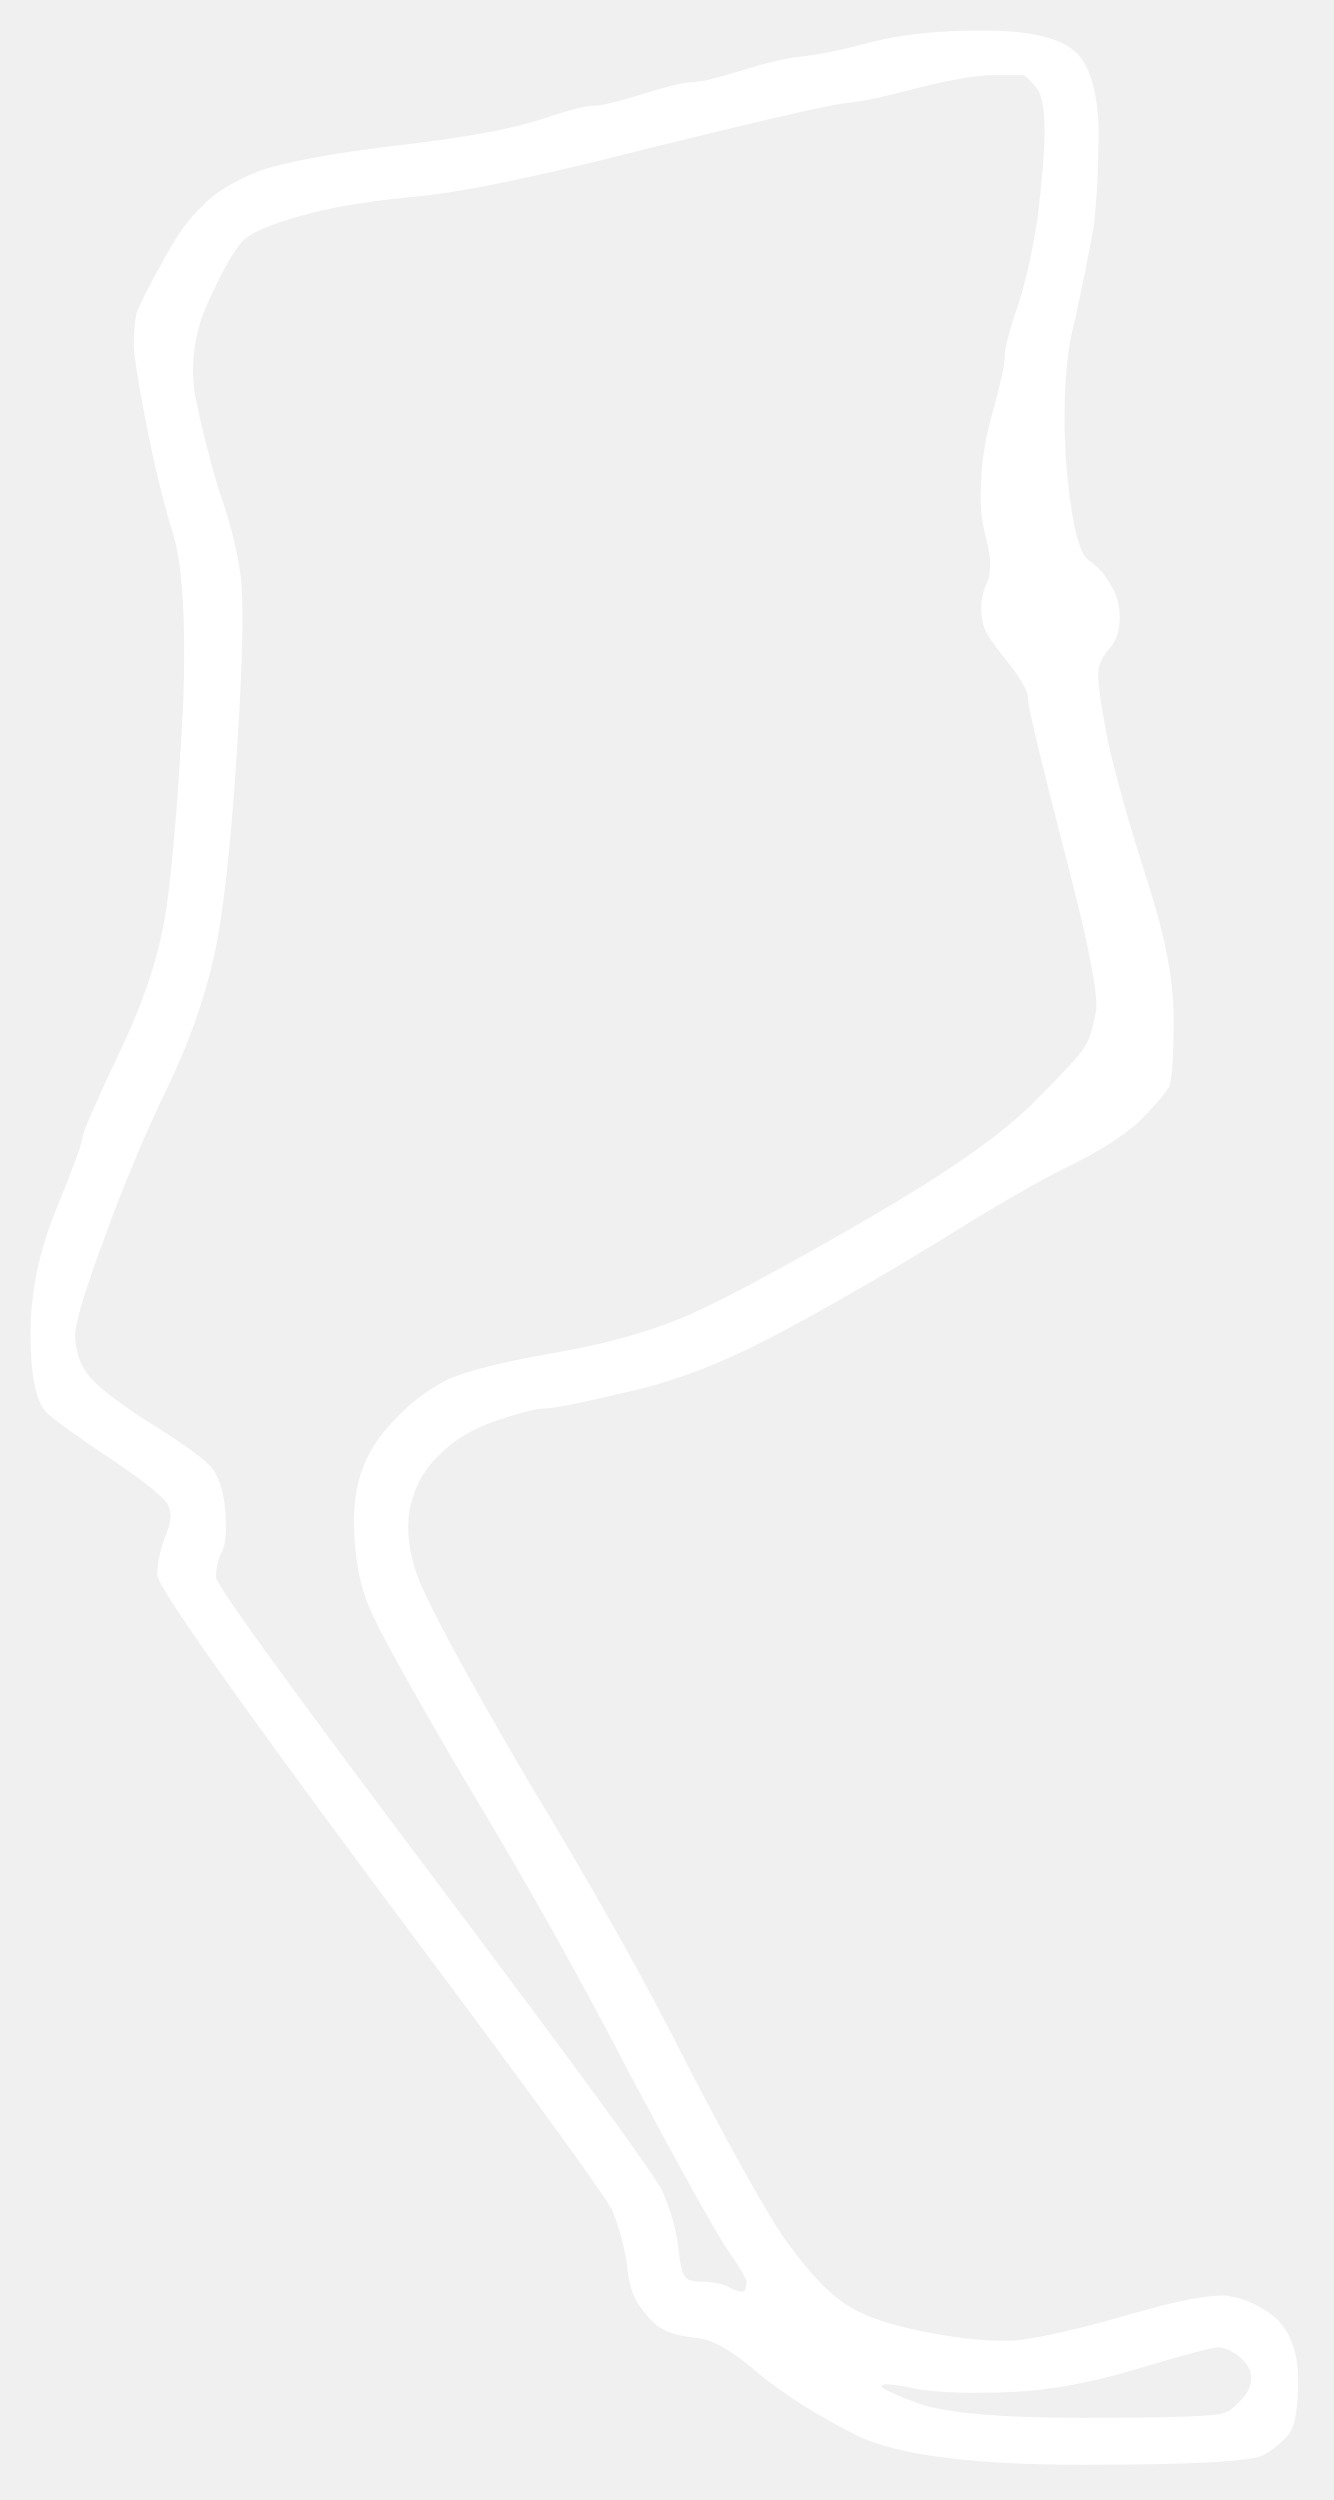
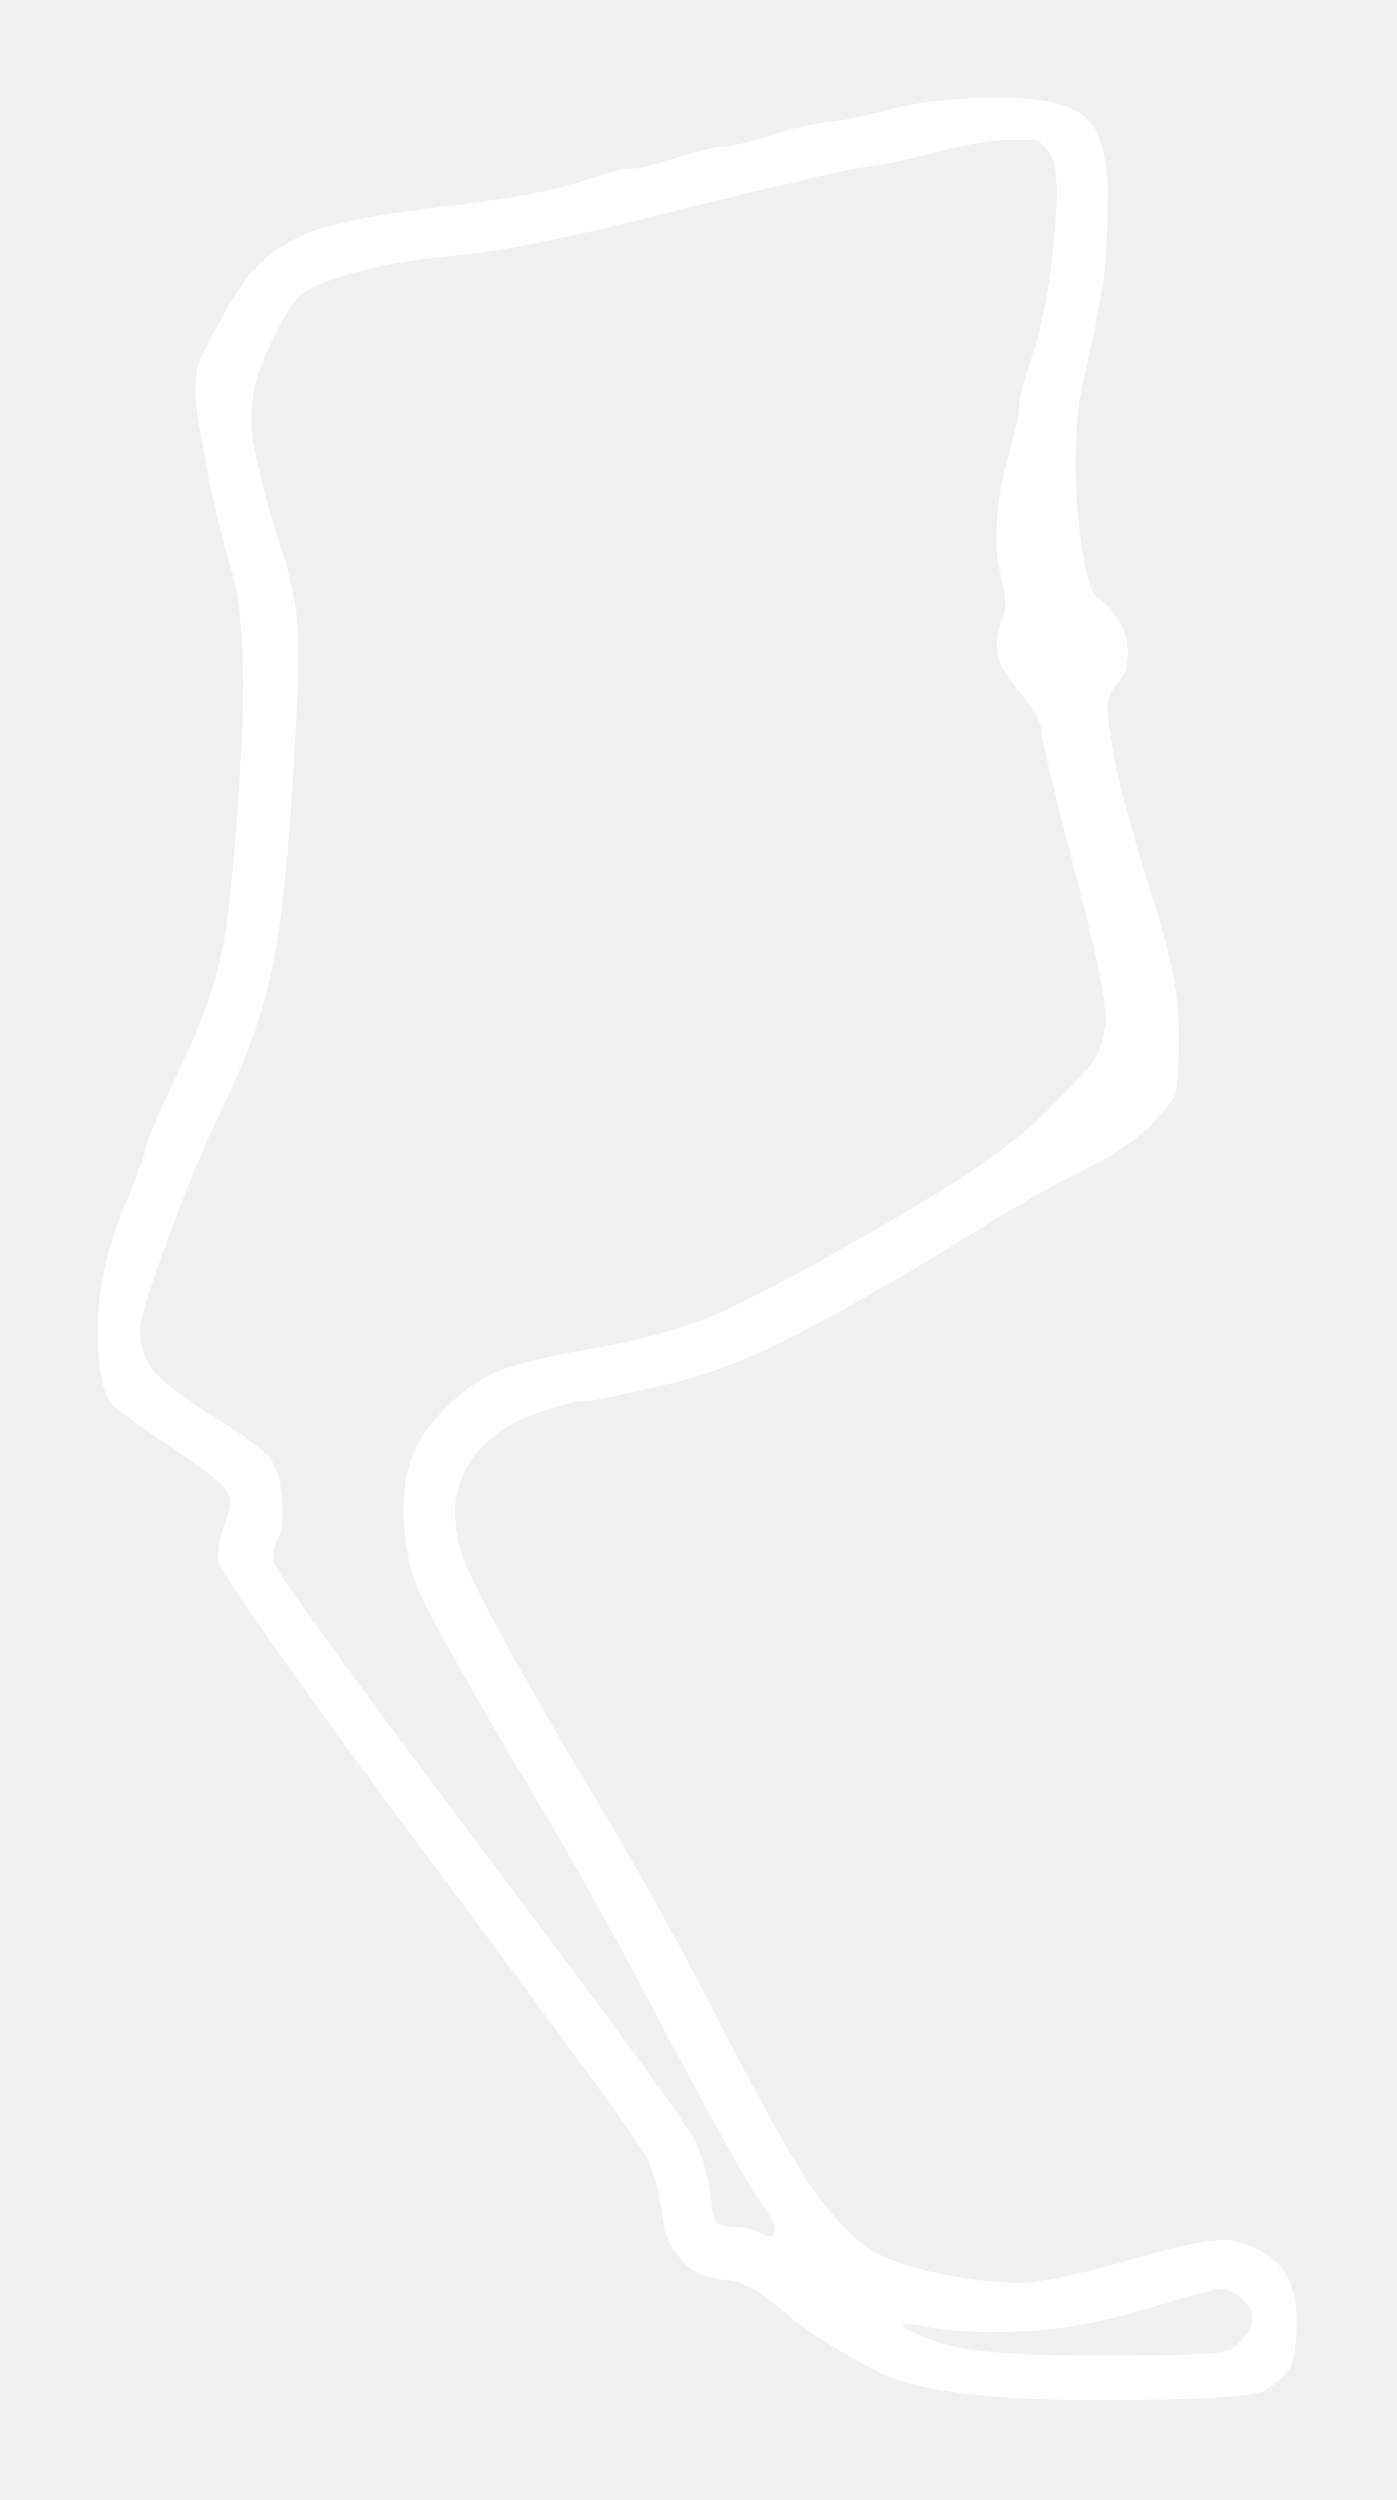
- <svg xmlns="http://www.w3.org/2000/svg" viewBox="0 0 56.8 106.5">
+ <svg xmlns="http://www.w3.org/2000/svg" xmlns:xlink="http://www.w3.org/1999/xlink" viewBox="-3.1 -3.1 62.9 112.6">
+   <style>@media (prefers-reduced-motion: reduce){ .pallino{ display:none; } }</style>
+   <defs>
+     <path id="percorso" d="M33.7 97.9C34.3 98.7 34.9 99.3 35.5 99.9C36.2 100.5 36.8 101.1 37.6 101.5C38.4 101.9 39.2 102.2 40.1 102.5C41.0 102.8 41.9 103.1 42.8 103.2C43.8 103.3 44.8 103.4 45.8 103.4C46.8 103.4 47.8 103.3 48.6 103.1C49.4 102.9 50.2 102.5 50.7 102.2C51.2 101.9 51.5 101.5 51.5 101.2C51.6 100.9 51.5 100.7 51.2 100.4C50.9 100.2 50.4 99.9 49.8 99.8C49.1 99.6 48.2 99.5 47.3 99.5C46.4 99.5 45.4 99.7 44.4 99.8C43.4 99.9 42.5 100.0 41.5 100.1C40.5 100.1 39.6 100.0 38.7 99.9C37.7 99.8 36.7 99.7 35.8 99.5C34.9 99.3 33.9 99.1 33.1 98.7C32.2 98.4 31.5 98.0 30.8 97.5C30.1 97.0 29.4 96.4 28.8 95.8C28.2 95.2 27.5 94.6 27.0 93.9C26.4 93.2 25.9 92.4 25.4 91.6C24.8 90.8 24.4 89.9 23.9 89.1C23.4 88.3 22.8 87.5 22.2 86.7C21.6 85.9 21.0 85.1 20.4 84.3C19.8 83.5 19.3 82.8 18.7 82.0C18.1 81.2 17.5 80.4 16.9 79.6C16.3 78.8 15.7 78.0 15.1 77.2C14.6 76.4 14.0 75.7 13.4 74.9C12.8 74.1 12.2 73.3 11.7 72.5C11.2 71.7 10.7 70.8 10.3 70.0C9.9 69.2 9.5 68.3 9.1 67.5C8.6 66.7 8.2 65.9 7.7 65.1C7.2 64.3 6.6 63.6 6.2 62.8C5.7 62.0 5.3 61.2 5.0 60.4C4.6 59.6 4.2 58.8 3.9 58.0C3.6 57.2 3.4 56.4 3.3 55.6C3.2 54.7 3.2 53.9 3.4 53.0C3.5 52.1 3.8 51.1 4.1 50.2C4.4 49.3 4.8 48.4 5.1 47.5C5.4 46.6 5.8 45.8 6.1 44.9C6.4 44.0 6.7 43.0 7.0 42.1C7.2 41.2 7.5 40.3 7.7 39.3C7.9 38.4 8.1 37.4 8.2 36.4C8.4 35.5 8.5 34.5 8.6 33.5C8.6 32.5 8.7 31.5 8.7 30.5C8.7 29.5 8.7 28.5 8.7 27.5C8.6 26.5 8.5 25.5 8.4 24.5C8.3 23.5 8.2 22.6 8.1 21.6C7.9 20.6 7.8 19.6 7.7 18.7C7.7 17.7 7.6 16.8 7.7 15.9C7.8 15.0 7.9 14.1 8.2 13.3C8.5 12.5 8.9 11.7 9.4 11.1C10.0 10.4 10.6 9.9 11.3 9.4C12.1 8.9 12.9 8.5 13.8 8.2C14.6 7.8 15.6 7.6 16.5 7.4C17.4 7.1 18.4 7.0 19.3 6.8C20.3 6.6 21.3 6.4 22.2 6.2C23.2 6.0 24.1 5.8 25.1 5.6C26.0 5.4 26.9 5.2 27.9 4.9C28.8 4.7 29.7 4.5 30.7 4.3C31.6 4.0 32.6 3.8 33.5 3.6C34.5 3.4 35.4 3.2 36.4 3.1C37.3 3.0 38.4 2.8 39.2 2.9C40.1 2.9 40.9 3.1 41.6 3.4C42.3 3.7 42.9 4.1 43.4 4.6C43.8 5.1 44.2 5.8 44.4 6.5C44.7 7.3 44.8 8.1 44.8 9.1C44.8 10.0 44.7 11.0 44.6 12.0C44.4 12.9 44.3 13.9 44.2 14.9C44.0 15.8 43.9 16.8 43.9 17.8C43.8 18.7 43.8 19.7 43.8 20.7C43.9 21.6 44.0 22.6 44.1 23.5C44.2 24.5 44.3 25.4 44.5 26.4C44.6 27.4 44.8 28.3 45.0 29.3C45.3 30.2 45.5 31.1 45.7 32.1C45.9 33.0 46.1 34.0 46.3 34.9C46.5 35.9 46.8 36.8 46.9 37.8C47.1 38.7 47.2 39.7 47.2 40.6C47.2 41.5 47.1 42.4 46.9 43.2C46.7 44.0 46.3 44.8 45.9 45.6C45.5 46.4 44.9 47.1 44.3 47.7C43.7 48.4 42.9 49.0 42.2 49.6C41.4 50.2 40.6 50.7 39.7 51.2C38.9 51.7 38.1 52.2 37.3 52.7C36.4 53.2 35.6 53.6 34.7 54.1C33.9 54.5 33.1 55.0 32.2 55.4C31.3 55.8 30.4 56.2 29.6 56.5C28.7 56.9 27.8 57.2 26.9 57.5C26.0 57.8 25.0 58.1 24.1 58.4C23.3 58.7 22.3 59.1 21.5 59.5C20.7 59.9 20.0 60.4 19.4 61.0C18.8 61.5 18.3 62.2 17.9 62.9C17.6 63.6 17.4 64.4 17.3 65.2C17.2 66.0 17.3 66.9 17.5 67.8C17.6 68.7 18.0 69.6 18.3 70.4C18.7 71.3 19.2 72.2 19.6 73.0C20.1 73.9 20.5 74.7 21.0 75.5C21.5 76.4 22.0 77.2 22.5 78.0C22.9 78.9 23.4 79.7 23.9 80.5C24.4 81.4 24.8 82.2 25.3 83.0C25.8 83.9 26.2 84.7 26.7 85.6C27.1 86.4 27.6 87.3 28.0 88.1C28.5 88.9 29.0 89.8 29.4 90.6C29.9 91.5 30.2 92.4 30.7 93.2C31.2 94.0 31.7 94.8 32.2 95.6C32.7 96.4 33.2 97.2 33.7 97.9Z" />
+     <filter id="alone" x="-100%" y="-100%" width="300%" height="300%">
+       <feGaussianBlur stdDeviation="1.64" />
+     </filter>
+   </defs>
  <path fill="#fff" fill-rule="evenodd" d="M11.0 7.3Q9.3 8.0 8.6 8.8Q7.8 9.5 6.9 11.2Q6.0 12.8 5.8 13.4Q5.7 14.0 5.7 14.7Q5.7 15.3 6.2 17.9Q6.7 20.5 7.3 22.5Q8.0 24.5 7.8 30.1Q7.5 35.7 7.1 38.6Q6.7 41.5 5.1 44.8Q3.5 48.2 3.5 48.5Q3.5 48.8 2.4 51.5Q1.3 54.2 1.3 56.8Q1.3 59.5 2.0 60.2Q2.7 60.8 4.5 62.0Q6.3 63.2 6.9 63.8Q7.5 64.3 7.1 65.3Q6.7 66.3 6.7 67.1Q6.7 67.8 16.2 80.6Q25.7 93.3 26.1 94.2Q26.5 95.2 26.7 96.4Q26.8 97.7 27.3 98.3Q27.8 99.0 28.2 99.2Q28.7 99.5 29.7 99.6Q30.7 99.7 32.3 101.1Q34.0 102.5 36.6 103.8Q39.2 105.0 46.1 105.0Q53.0 105.0 53.8 104.6Q54.5 104.2 54.9 103.7Q55.3 103.2 55.3 101.4Q55.3 99.7 54.4 98.8Q53.5 98.0 52.3 97.8Q51.2 97.7 48.1 98.6Q45.0 99.5 43.3 99.7Q41.7 99.8 39.2 99.3Q36.8 98.8 35.8 98.0Q34.7 97.2 33.3 95.2Q32.0 93.2 29.3 88.0Q26.7 82.8 22.4 75.7Q18.2 68.5 17.7 66.9Q17.2 65.3 17.5 64.1Q17.8 62.8 18.8 61.9Q19.7 61.0 21.2 60.5Q22.7 60.0 23.2 60.0Q23.8 60.0 26.7 59.3Q29.5 58.7 32.6 57.1Q35.7 55.5 39.8 53.0Q43.8 50.5 45.7 49.6Q47.5 48.7 48.5 47.8Q49.5 46.8 49.8 46.3Q50.0 45.8 50.0 43.4Q50.0 41.0 48.9 37.6Q47.8 34.2 47.2 31.6Q46.7 29.0 46.8 28.6Q46.8 28.2 47.2 27.7Q47.7 27.2 47.7 26.3Q47.7 25.5 47.3 24.9Q47.0 24.3 46.3 23.8Q45.7 23.2 45.4 19.5Q45.2 15.8 45.8 13.6Q46.3 11.3 46.6 9.6Q46.8 7.8 46.8 5.4Q46.7 3.0 45.8 2.2Q44.8 1.3 41.9 1.3Q39.0 1.3 37.1 1.8Q35.2 2.3 34.2 2.4Q33.2 2.5 31.6 3.0Q30.0 3.5 29.5 3.5Q29.0 3.5 27.4 4.0Q25.8 4.5 25.3 4.5Q24.8 4.5 23.0 5.1Q21.2 5.7 16.9 6.2Q12.7 6.7 11.0 7.3ZM52.8 100.4Q53.3 100.8 53.3 101.3Q53.3 101.8 52.9 102.2Q52.5 102.7 52.1 102.8Q51.7 103.0 46.1 103.0Q40.5 103.0 38.9 102.3Q37.3 101.7 37.6 101.6Q37.8 101.5 39.2 101.8Q40.7 102.0 43.1 101.9Q45.5 101.8 48.5 100.9Q51.5 100.0 51.9 100.0Q52.3 100.0 52.8 100.4ZM42.1 3.2Q43.3 3.2 43.6 3.2Q43.8 3.3 44.2 3.8Q44.5 4.3 44.5 5.6Q44.5 6.8 44.2 9.3Q43.8 11.8 43.3 13.2Q42.8 14.7 42.8 15.2Q42.8 15.7 42.3 17.5Q41.8 19.3 41.8 20.6Q41.7 21.8 42.0 22.9Q42.3 24.0 42.1 24.7Q41.8 25.3 41.8 25.9Q41.8 26.5 42.0 26.9Q42.2 27.3 43.0 28.3Q43.8 29.3 43.8 29.8Q43.8 30.3 45.3 36.1Q46.8 41.8 46.7 43.0Q46.5 44.2 46.2 44.6Q46.0 45.0 44.0 47.0Q42.0 49.0 37.0 51.9Q32.0 54.8 29.6 55.9Q27.2 57.0 23.8 57.6Q20.3 58.2 19.0 58.8Q17.7 59.5 16.8 60.5Q15.8 61.5 15.4 62.7Q15.0 63.8 15.1 65.5Q15.2 67.2 15.7 68.4Q16.2 69.7 19.9 76.0Q23.7 82.3 26.8 88.3Q30.0 94.3 30.9 95.7Q31.8 97.0 31.8 97.2Q31.8 97.5 31.7 97.6Q31.5 97.7 31.0 97.4Q30.5 97.2 29.9 97.2Q29.3 97.2 29.2 97.0Q29.0 96.8 28.9 95.8Q28.8 94.7 28.2 93.3Q27.5 92.0 18.4 79.9Q9.3 67.8 9.2 67.2Q9.2 66.7 9.4 66.2Q9.7 65.8 9.6 64.4Q9.5 63.0 8.9 62.4Q8.3 61.8 6.2 60.5Q4.2 59.2 3.7 58.5Q3.2 57.8 3.2 56.8Q3.3 55.8 4.5 52.6Q5.7 49.3 7.1 46.4Q8.5 43.5 9.1 40.8Q9.7 38.2 10.1 31.9Q10.5 25.7 10.2 24.2Q10.0 22.8 9.3 20.8Q8.7 18.8 8.3 16.8Q8.0 14.7 8.9 12.8Q9.8 10.8 10.4 10.2Q11.0 9.7 12.8 9.2Q14.5 8.7 17.4 8.4Q20.3 8.2 27.7 6.3Q35.0 4.5 36.0 4.4Q37.0 4.3 38.9 3.8Q40.8 3.3 42.1 3.2Z" />
+   <g class="pallino" opacity="0">
+     <set attributeName="opacity" to="1" begin="0.9s" dur="9.9s" />
+     <circle r="5.12" fill="#fff" opacity=".45" filter="url(#alone)">
+       <animateMotion dur="3.3s" repeatCount="3" begin="0.9s" calcMode="linear">
+         <mpath href="#percorso" xlink:href="#percorso" />
+       </animateMotion>
+     </circle>
+     <circle r="3.07" fill="#fff">
+       <animateMotion dur="3.3s" repeatCount="3" begin="0.9s" calcMode="linear">
+         <mpath href="#percorso" xlink:href="#percorso" />
+       </animateMotion>
+     </circle>
+   </g>
</svg>
